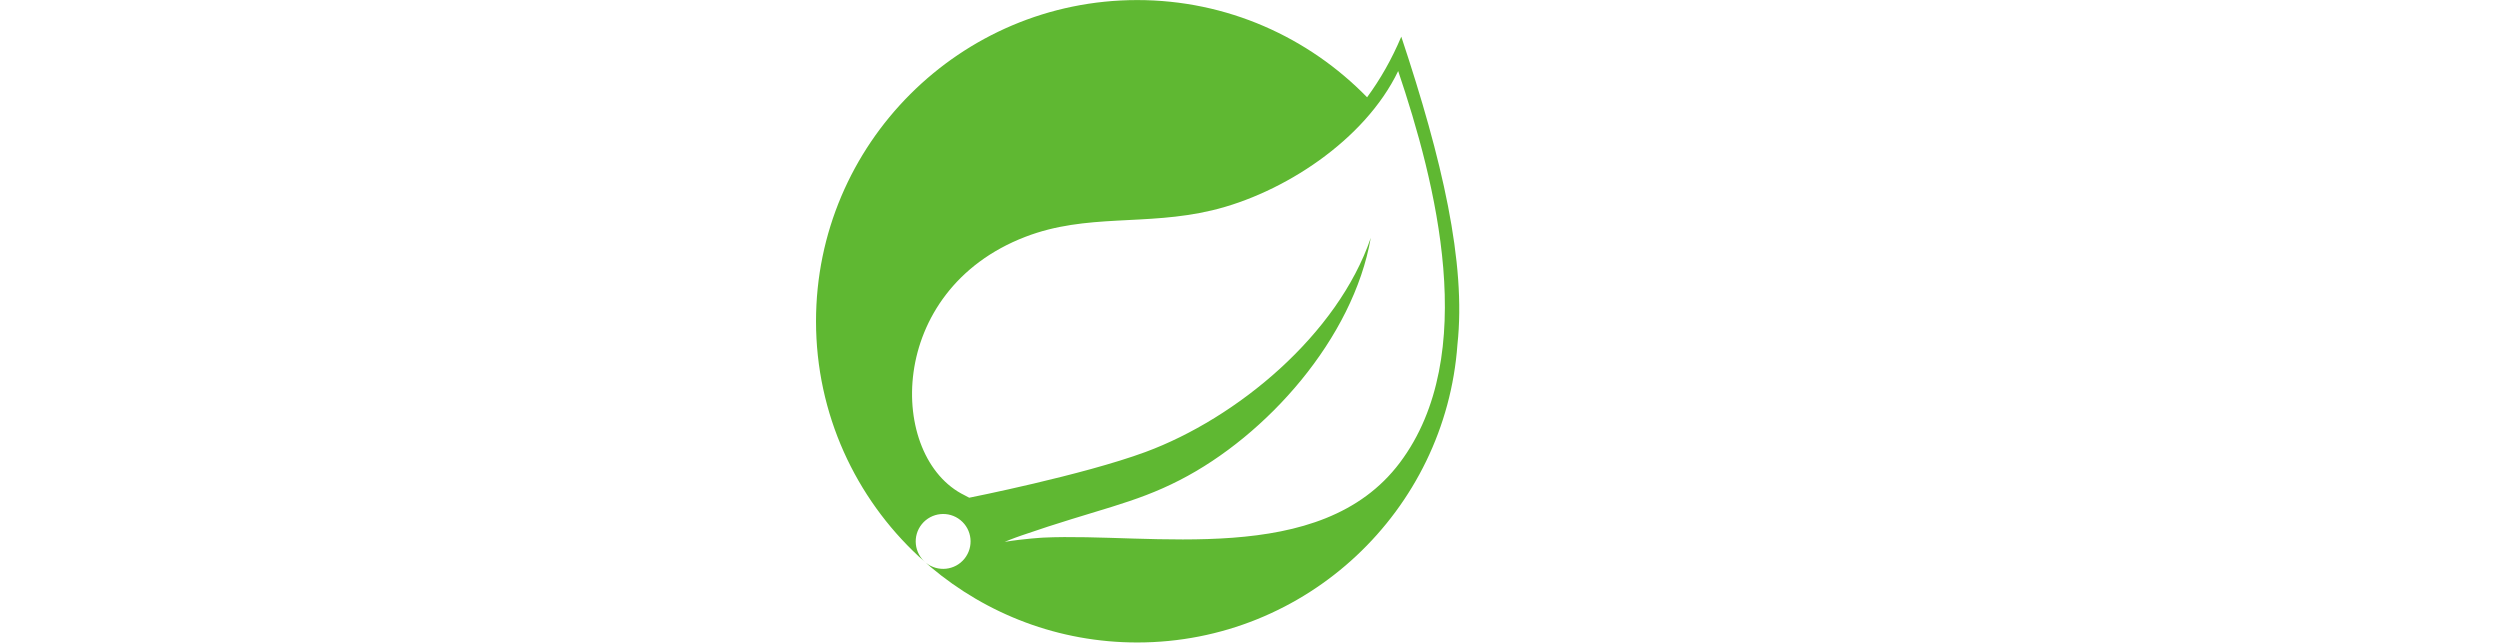
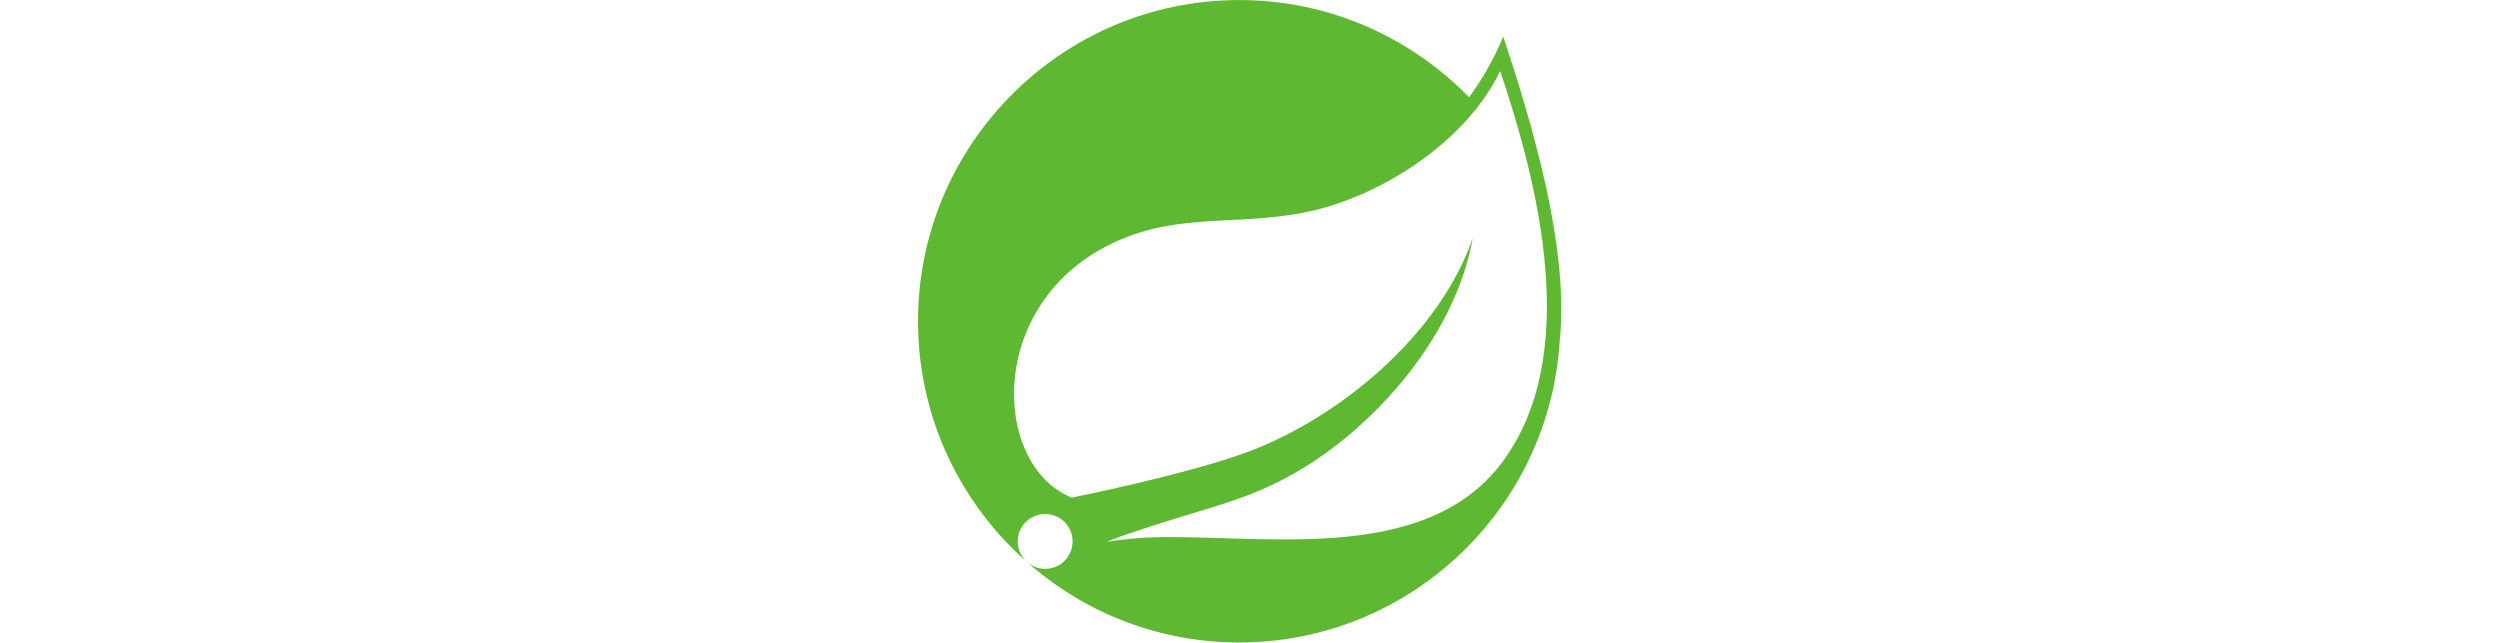
- <svg xmlns="http://www.w3.org/2000/svg" version="1.1" id="svg29" xml:space="preserve" width="245.093" height="62.987" viewBox="0 0 85.093 62.987">
+ <svg xmlns="http://www.w3.org/2000/svg" version="1.1" id="svg29" xml:space="preserve" width="245.093" height="62.987" viewBox="0 0 65.093 62.987">
  <defs id="defs33" />
  <g id="g37" transform="matrix(1.333333,0,0,-1.333333,0,62.98667)">
    <g id="g39" transform="scale(0.1)">
      <path d="M 429.32,132.246 C 371.109,54.688 246.762,80.867 167.039,77.102 c 0,0 -14.113,-0.785 -28.328,-3.125 0,0 5.375,2.293 12.23,4.656 55.993,19.363 82.454,23.254 116.477,40.73 63.926,32.746 127.547,104.075 140.492,178.172 C 383.578,226.27 309.574,164.934 242.191,140.027 196.07,123.008 112.664,106.445 112.652,106.438 c 0.039,-0.059 -3.324,1.746 -3.371,1.785 -56.722,27.597 -58.359,150.449 44.66,190.05 45.168,17.375 88.372,7.832 137.2,19.454 52.078,12.382 112.394,51.418 136.91,102.453 27.484,-81.52 60.5,-209.059 1.269,-287.934 z m 1.012,313.195 c -6.93,-16.464 -15.387,-31.3 -25.137,-44.57 -42.914,44.043 -102.812,71.484 -169.019,71.484 C 105.941,472.355 0,366.402 0,236.191 0,167.93 29.137,106.367 75.59,63.215 l 5.172,-4.582 c -8.637,7.043 -9.965,19.727 -2.965,28.371 7.043,8.648 19.738,9.988 28.379,2.984 8.664,-7.019 9.984,-19.734 2.969,-28.395 -6.989,-8.664 -19.707,-9.973 -28.36,-2.981 l 3.519,-3.117 C 125.395,20.898 178.363,0 236.176,0 360.66,0 462.879,96.875 471.629,219.148 c 6.48,59.868 -11.203,135.887 -41.297,226.293" style="fill:#5fb832;fill-opacity:1;fill-rule:nonzero;stroke:none" id="path55" />
    </g>
  </g>
</svg>
